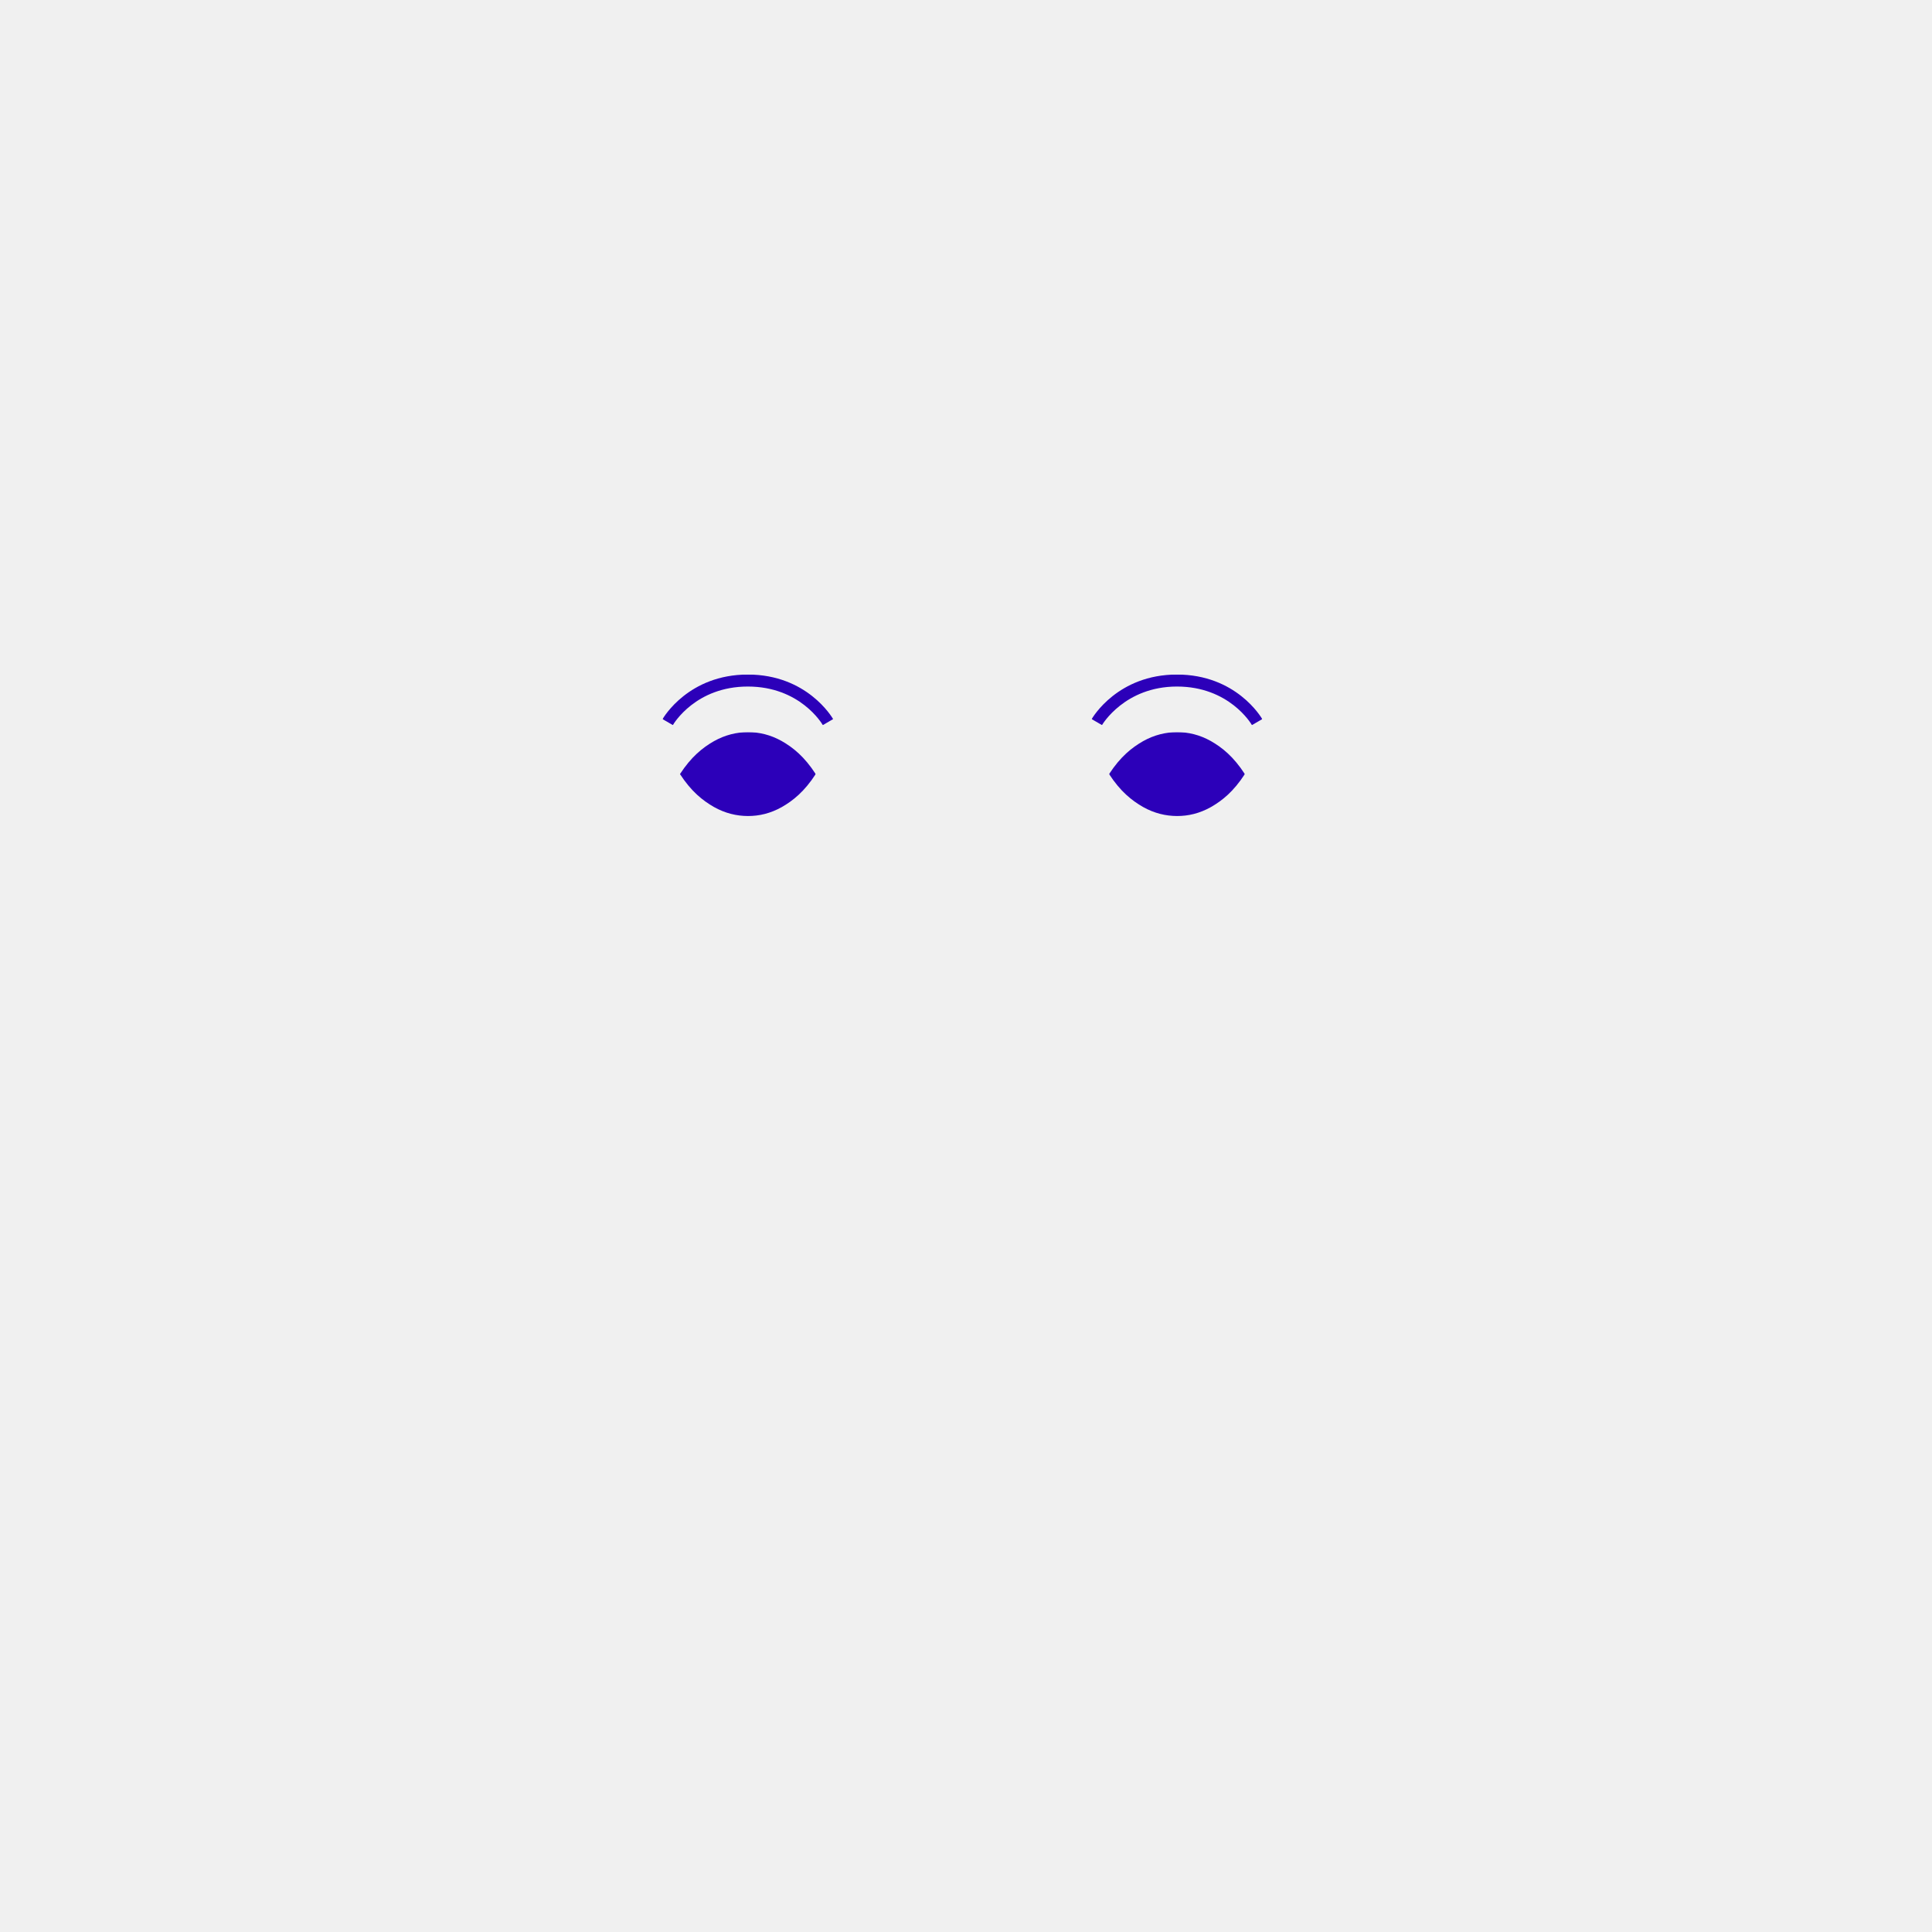
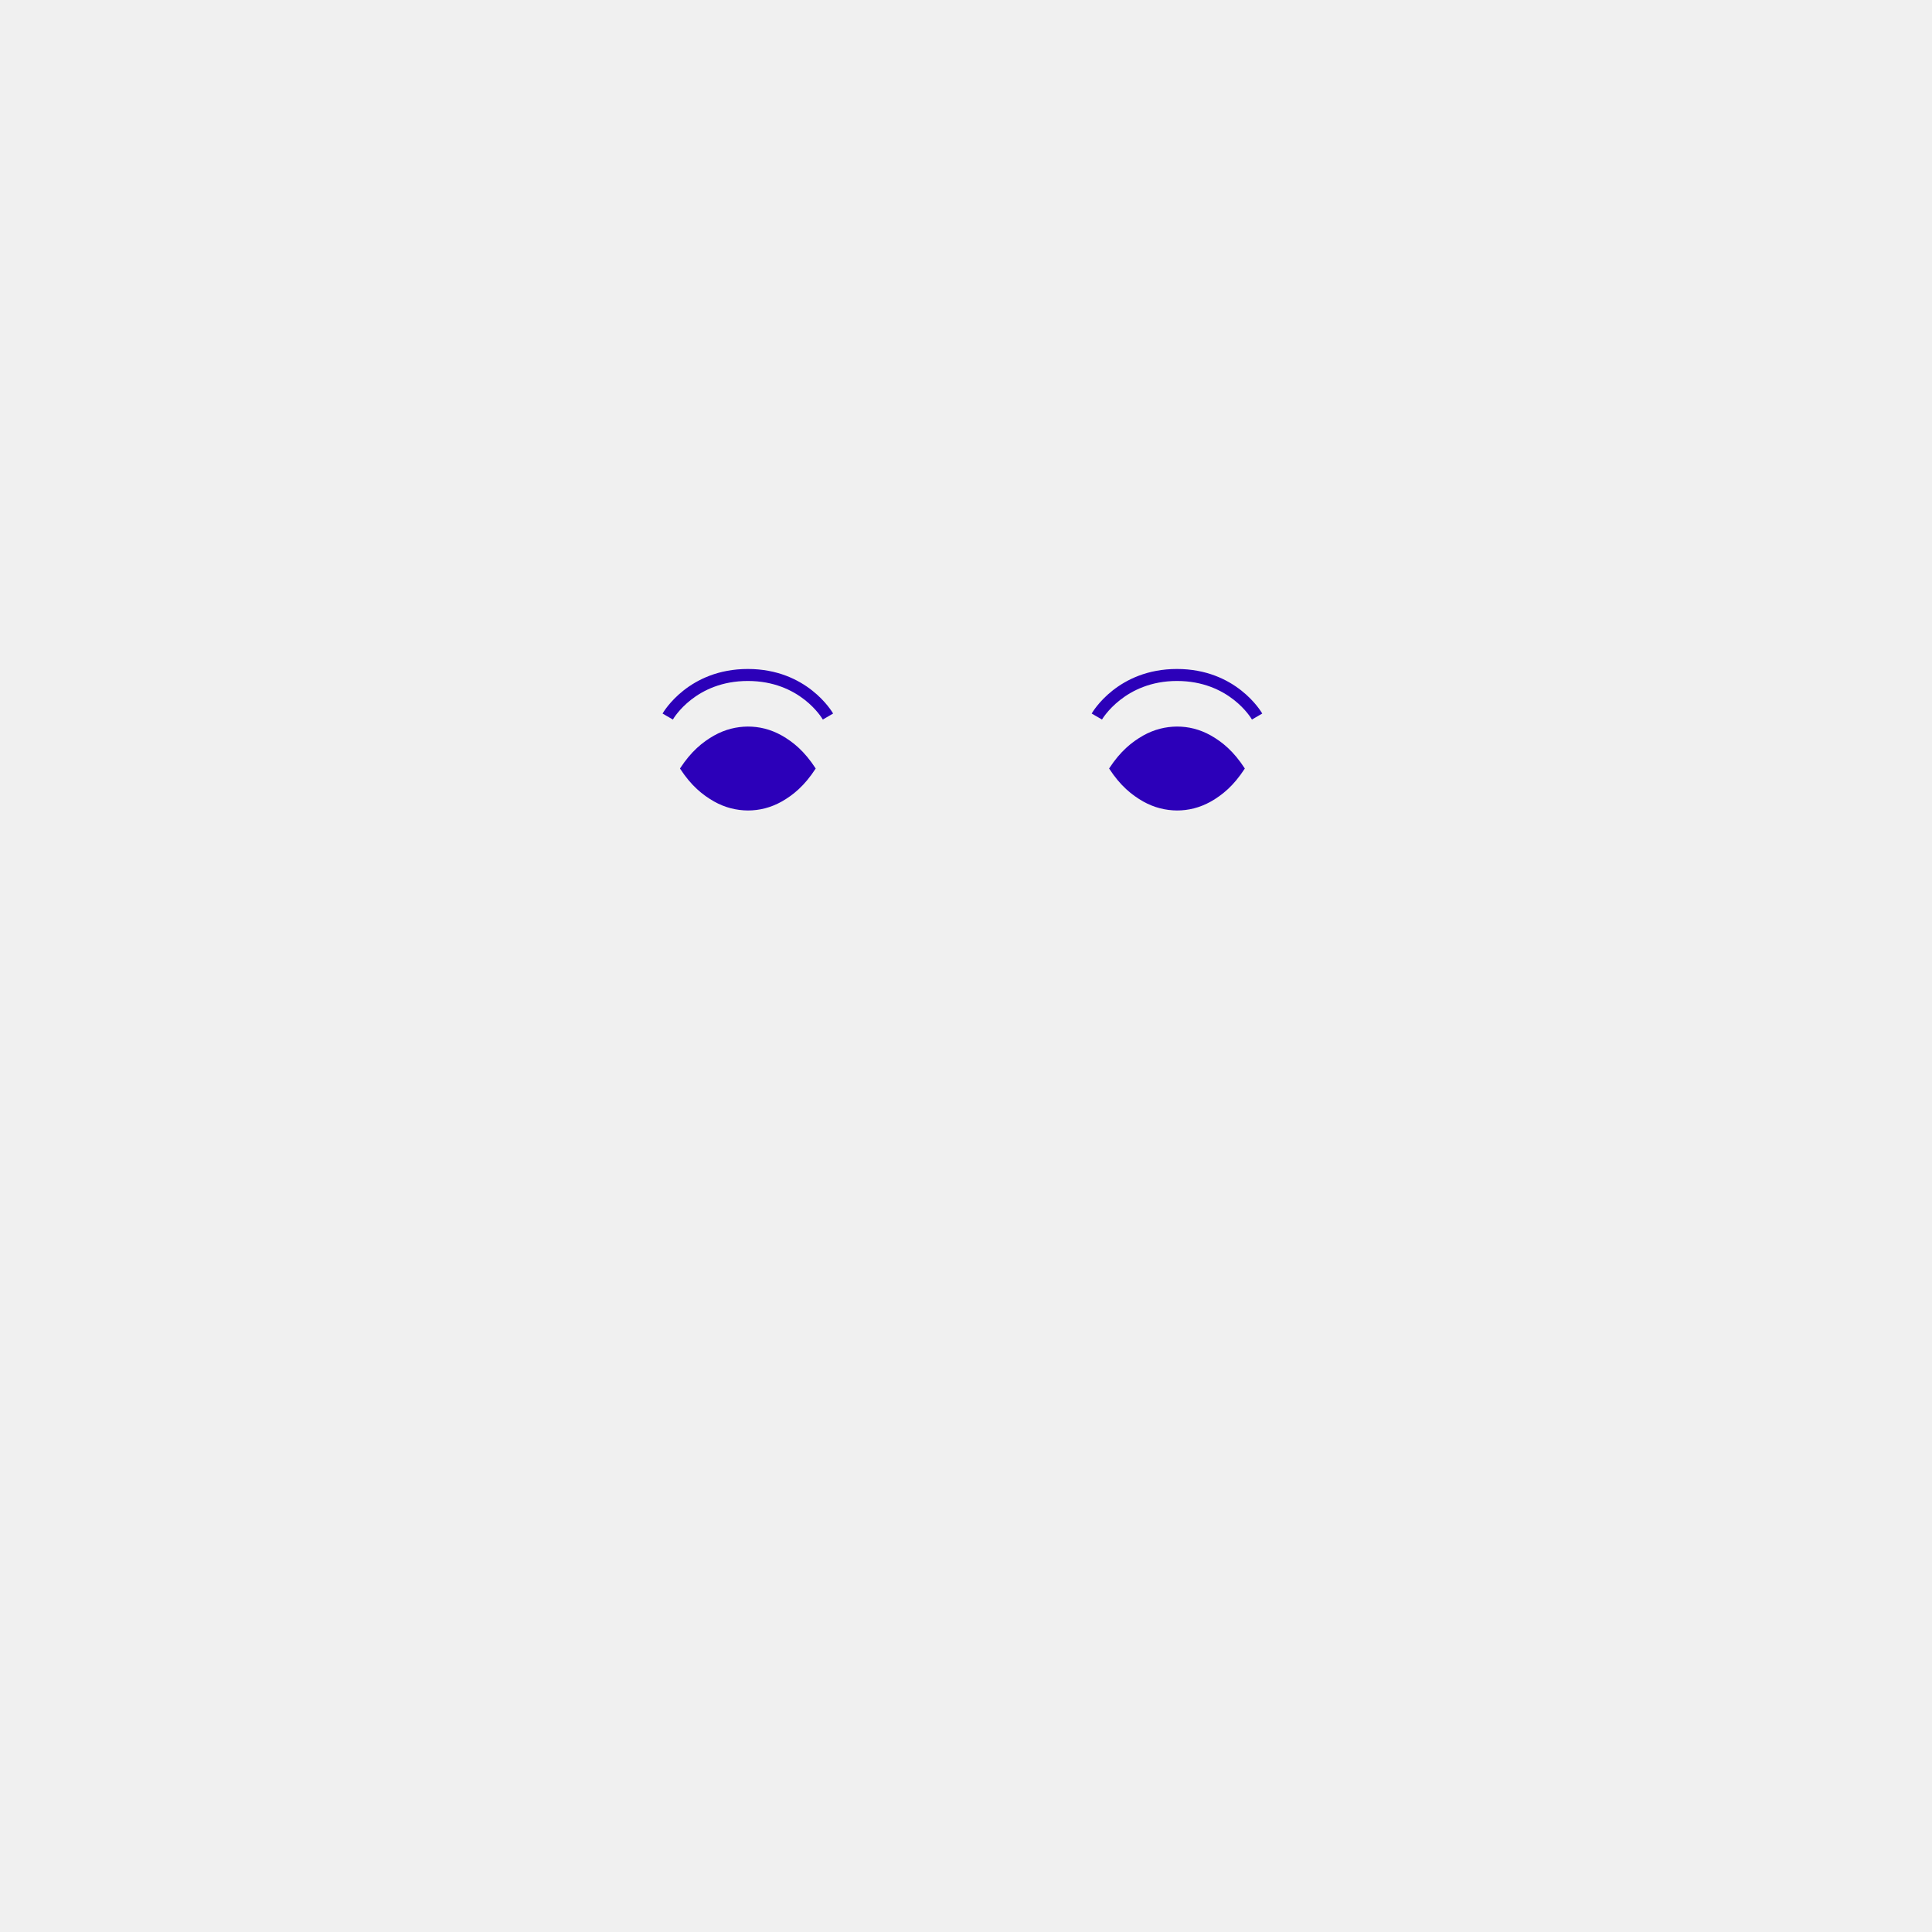
- <svg xmlns="http://www.w3.org/2000/svg" xmlns:xlink="http://www.w3.org/1999/xlink" width="347" height="347" viewBox="0 0 347 347">
-   <defs>
-     <polygon id="oeil_05-a" points=".131 .431 30.768 .431 30.768 9.512 .131 9.512" />
-     <polygon id="oeil_05-c" points="1.123 .003 25.503 .003 25.503 15.077 1.123 15.077" />
-     <polygon id="oeil_05-e" points="0 .431 30.635 .431 30.635 9.512 0 9.512" />
-     <polygon id="oeil_05-g" points=".991 .003 25.369 .003 25.369 15.077 .991 15.077" />
-   </defs>
-   <g fill="none" fill-rule="evenodd" transform="translate(119 119)">
-     <g transform="translate(76.941 1.722)">
-       <mask id="oeil_05-b" fill="#fff">
-         <use xlink:href="#oeil_05-a" />
-       </mask>
-       <path fill="#2C00B9" d="M28.918,9.512 C28.755,9.228 24.799,2.585 15.449,2.585 C6.051,2.585 2.025,9.441 1.984,9.51 L0.131,8.433 C0.319,8.108 4.829,0.431 15.449,0.431 C26.071,0.431 30.58,8.108 30.769,8.433 L28.918,9.512 Z" mask="url(#oeil_05-b)" />
-     </g>
-     <g transform="translate(79.078 12.491)">
-       <mask id="oeil_05-d" fill="#fff">
-         <use xlink:href="#oeil_05-c" />
-       </mask>
-       <path fill="#2C00B9" d="M1.123,7.539 C3.153,4.42 5.186,2.8 7.218,1.633 C9.251,0.494 11.281,0.022 13.312,0.003 C15.344,0.003 17.375,0.474 19.409,1.612 C21.44,2.775 23.47,4.401 25.503,7.539 C23.47,10.679 21.44,12.303 19.409,13.466 C17.375,14.604 15.344,15.075 13.312,15.077 C11.281,15.058 9.251,14.586 7.218,13.447 C5.186,12.277 3.153,10.66 1.123,7.539" mask="url(#oeil_05-d)" />
-     </g>
-     <g transform="translate(0 1.722)">
-       <mask id="oeil_05-f" fill="#fff">
-         <use xlink:href="#oeil_05-e" />
-       </mask>
-       <path fill="#2C00B9" d="M28.784,9.512 C28.622,9.228 24.666,2.585 15.317,2.585 C5.967,2.585 2.015,9.228 1.85,9.512 L-0,8.435 C0.188,8.108 4.695,0.431 15.317,0.431 C25.937,0.431 30.447,8.108 30.635,8.433 L28.784,9.512 Z" mask="url(#oeil_05-f)" />
-     </g>
-     <g transform="translate(2.137 12.491)">
-       <mask id="oeil_05-h" fill="#fff">
-         <use xlink:href="#oeil_05-g" />
-       </mask>
-       <path fill="#2C00B9" d="M0.991,7.539 C3.022,4.42 5.052,2.8 7.087,1.633 C9.117,0.494 11.148,0.022 13.18,0.003 C15.211,0.003 17.243,0.474 19.276,1.612 C21.306,2.775 23.339,4.401 25.369,7.539 C23.339,10.679 21.306,12.303 19.276,13.466 C17.243,14.604 15.211,15.075 13.18,15.077 C11.148,15.058 9.117,14.586 7.087,13.447 C5.052,12.277 3.022,10.66 0.991,7.539" mask="url(#oeil_05-h)" />
-     </g>
-   </g>
+ <svg xmlns="http://www.w3.org/2000/svg" width="347" height="347" viewBox="0 0 347 347">
+   <path fill="#2C00B9" d="M105.859,9.234 C105.696,8.95 101.74,2.307 92.39,2.307 C82.992,2.307 78.966,9.163 78.925,9.232 L77.072,8.155 C77.26,7.83 81.77,0.153 92.39,0.153 C103.012,0.153 107.521,7.83 107.71,8.155 L105.859,9.234 Z M80.201,18.03 C82.231,14.911 84.264,13.291 86.296,12.124 C88.329,10.985 90.359,10.513 92.39,10.494 C94.422,10.494 96.453,10.965 98.487,12.103 C100.518,13.266 102.548,14.892 104.581,18.03 C102.548,21.17 100.518,22.794 98.487,23.957 C96.453,25.095 94.422,25.566 92.39,25.568 C90.359,25.549 88.329,25.077 86.296,23.938 C84.264,22.768 82.231,21.151 80.201,18.03 Z M28.784,9.234 C28.622,8.95 24.666,2.307 15.317,2.307 C5.967,2.307 2.015,8.95 1.85,9.234 L-0,8.157 C0.188,7.83 4.695,0.153 15.317,0.153 C25.937,0.153 30.447,7.83 30.635,8.155 L28.784,9.234 Z M3.128,18.03 C5.159,14.911 7.189,13.291 9.224,12.124 C11.254,10.985 13.285,10.513 15.317,10.494 C17.348,10.494 19.38,10.965 21.413,12.103 C23.443,13.266 25.476,14.892 27.506,18.03 C25.476,21.17 23.443,22.794 21.413,23.957 C19.38,25.095 17.348,25.566 15.317,25.568 C13.285,25.549 11.254,25.077 9.224,23.938 C7.189,22.768 5.159,21.151 3.128,18.03 Z" transform="translate(119 120)" />
</svg>
